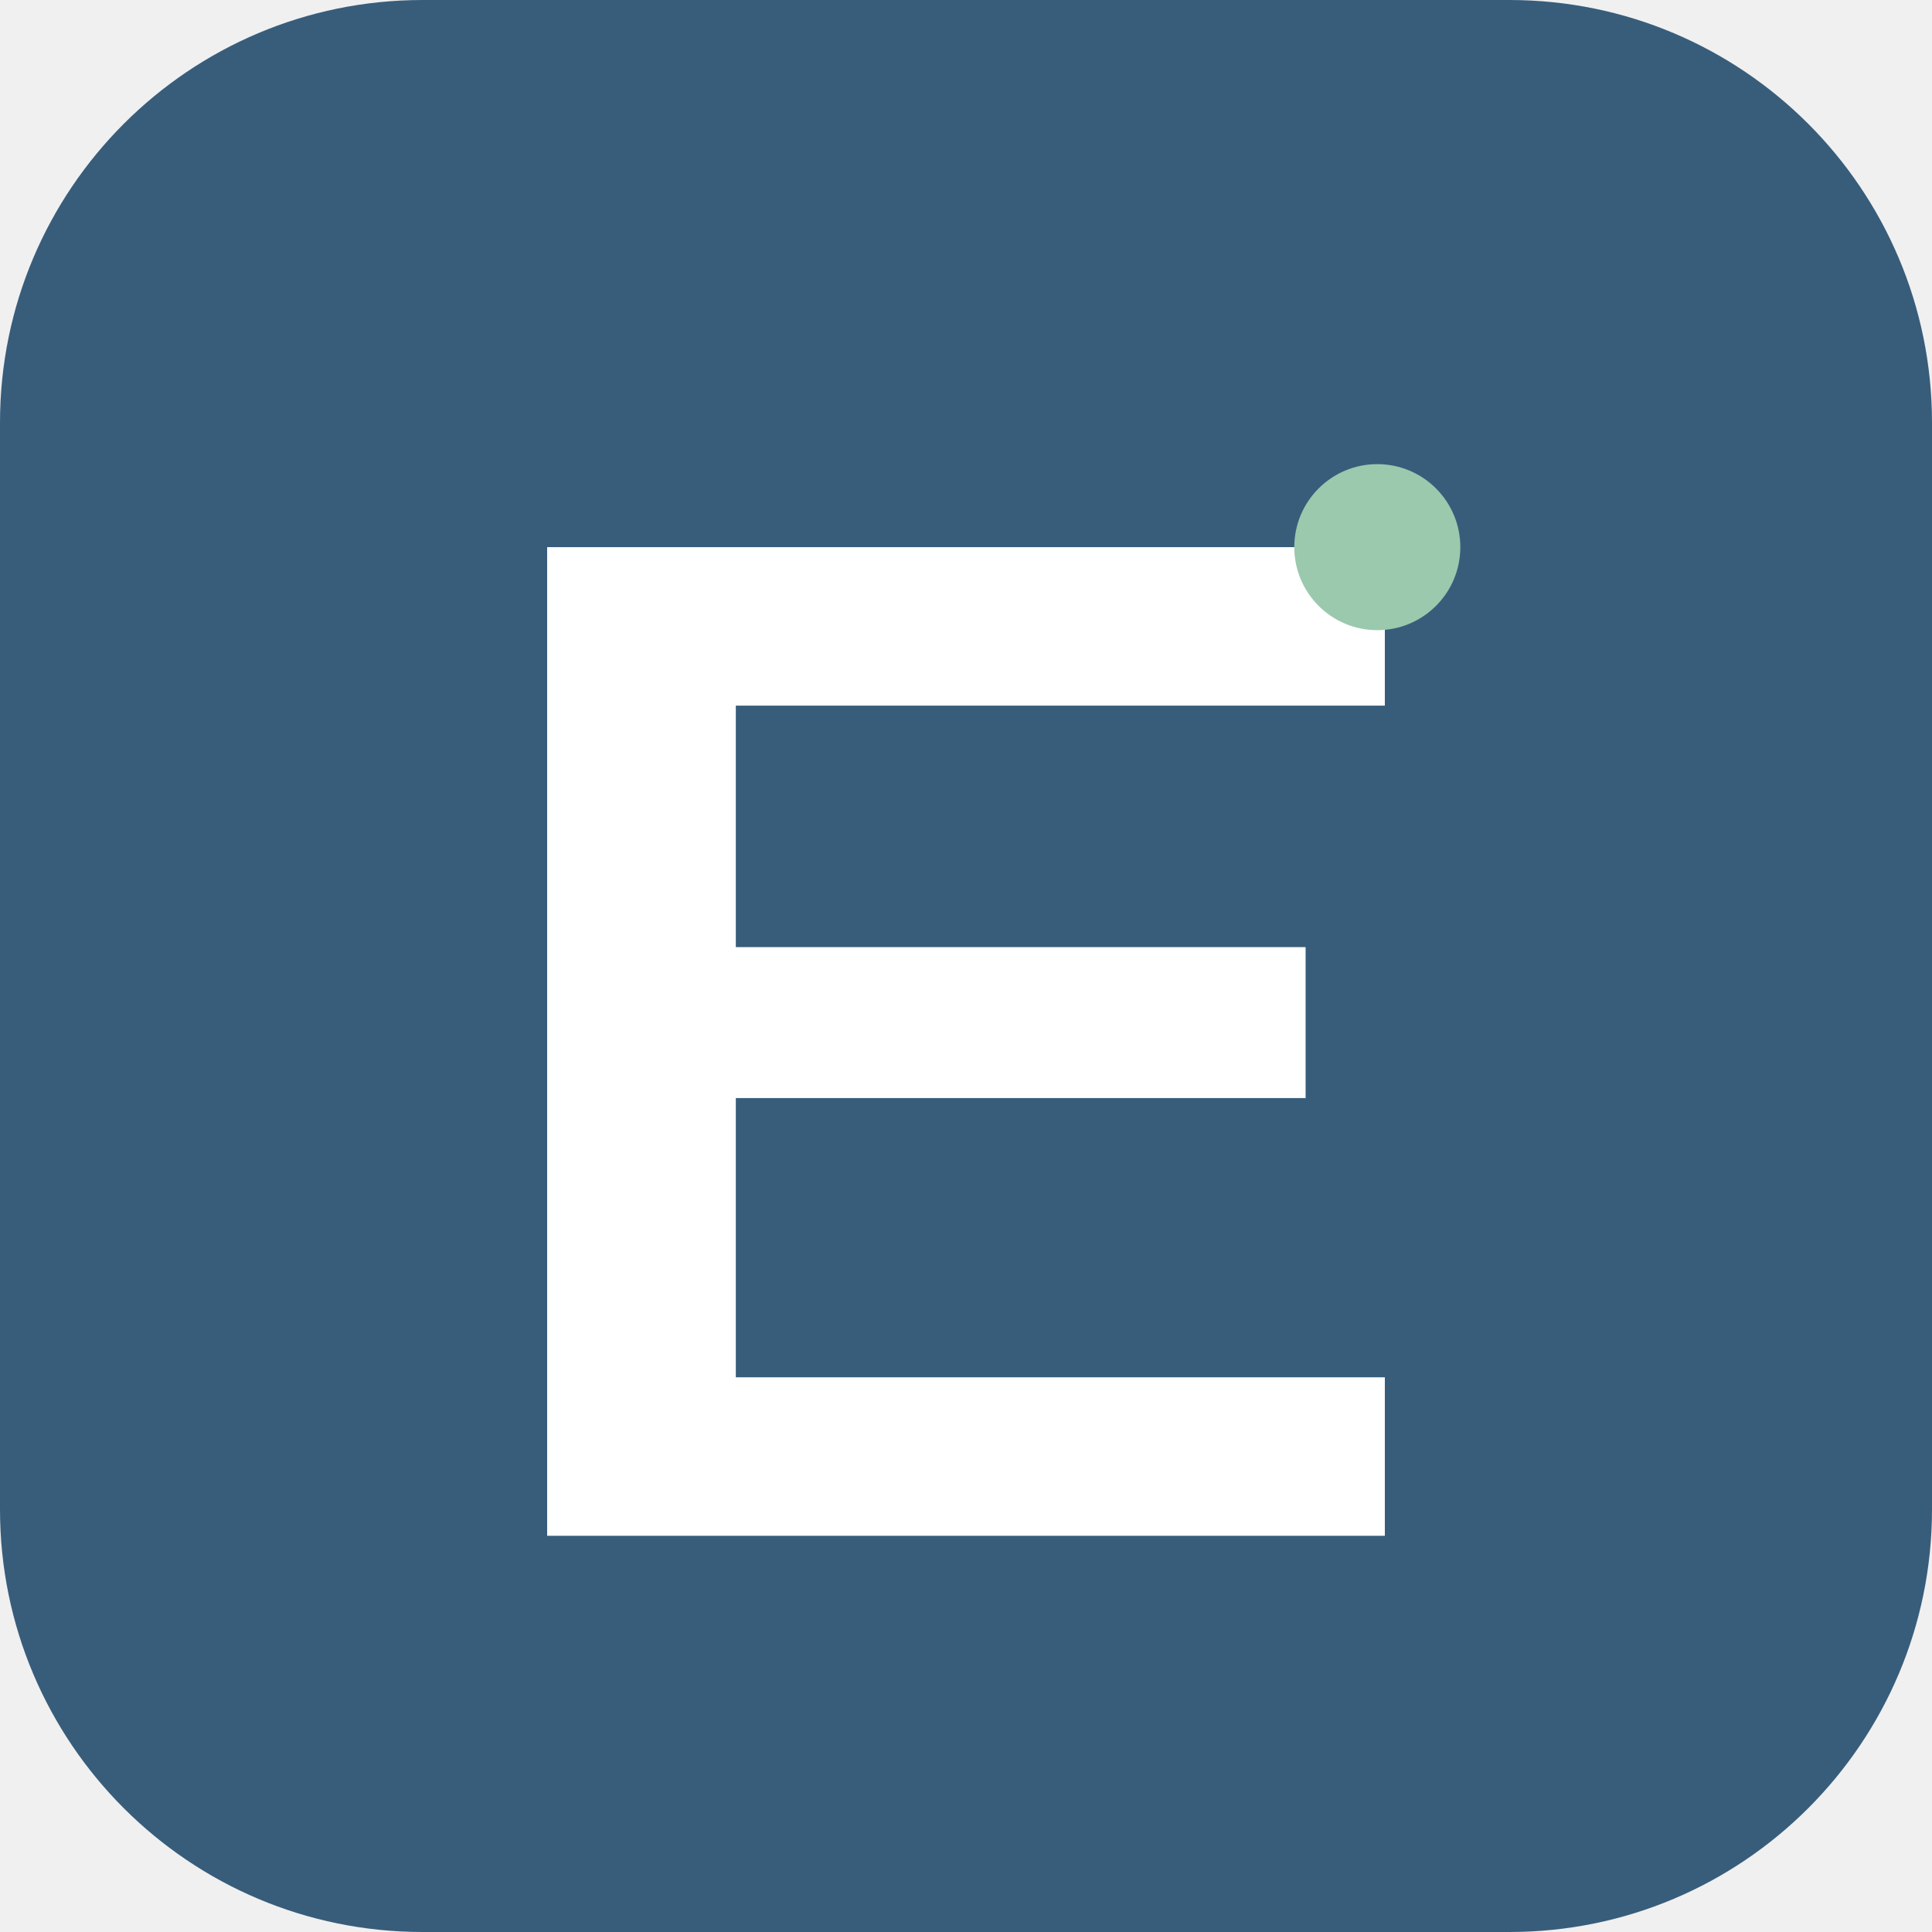
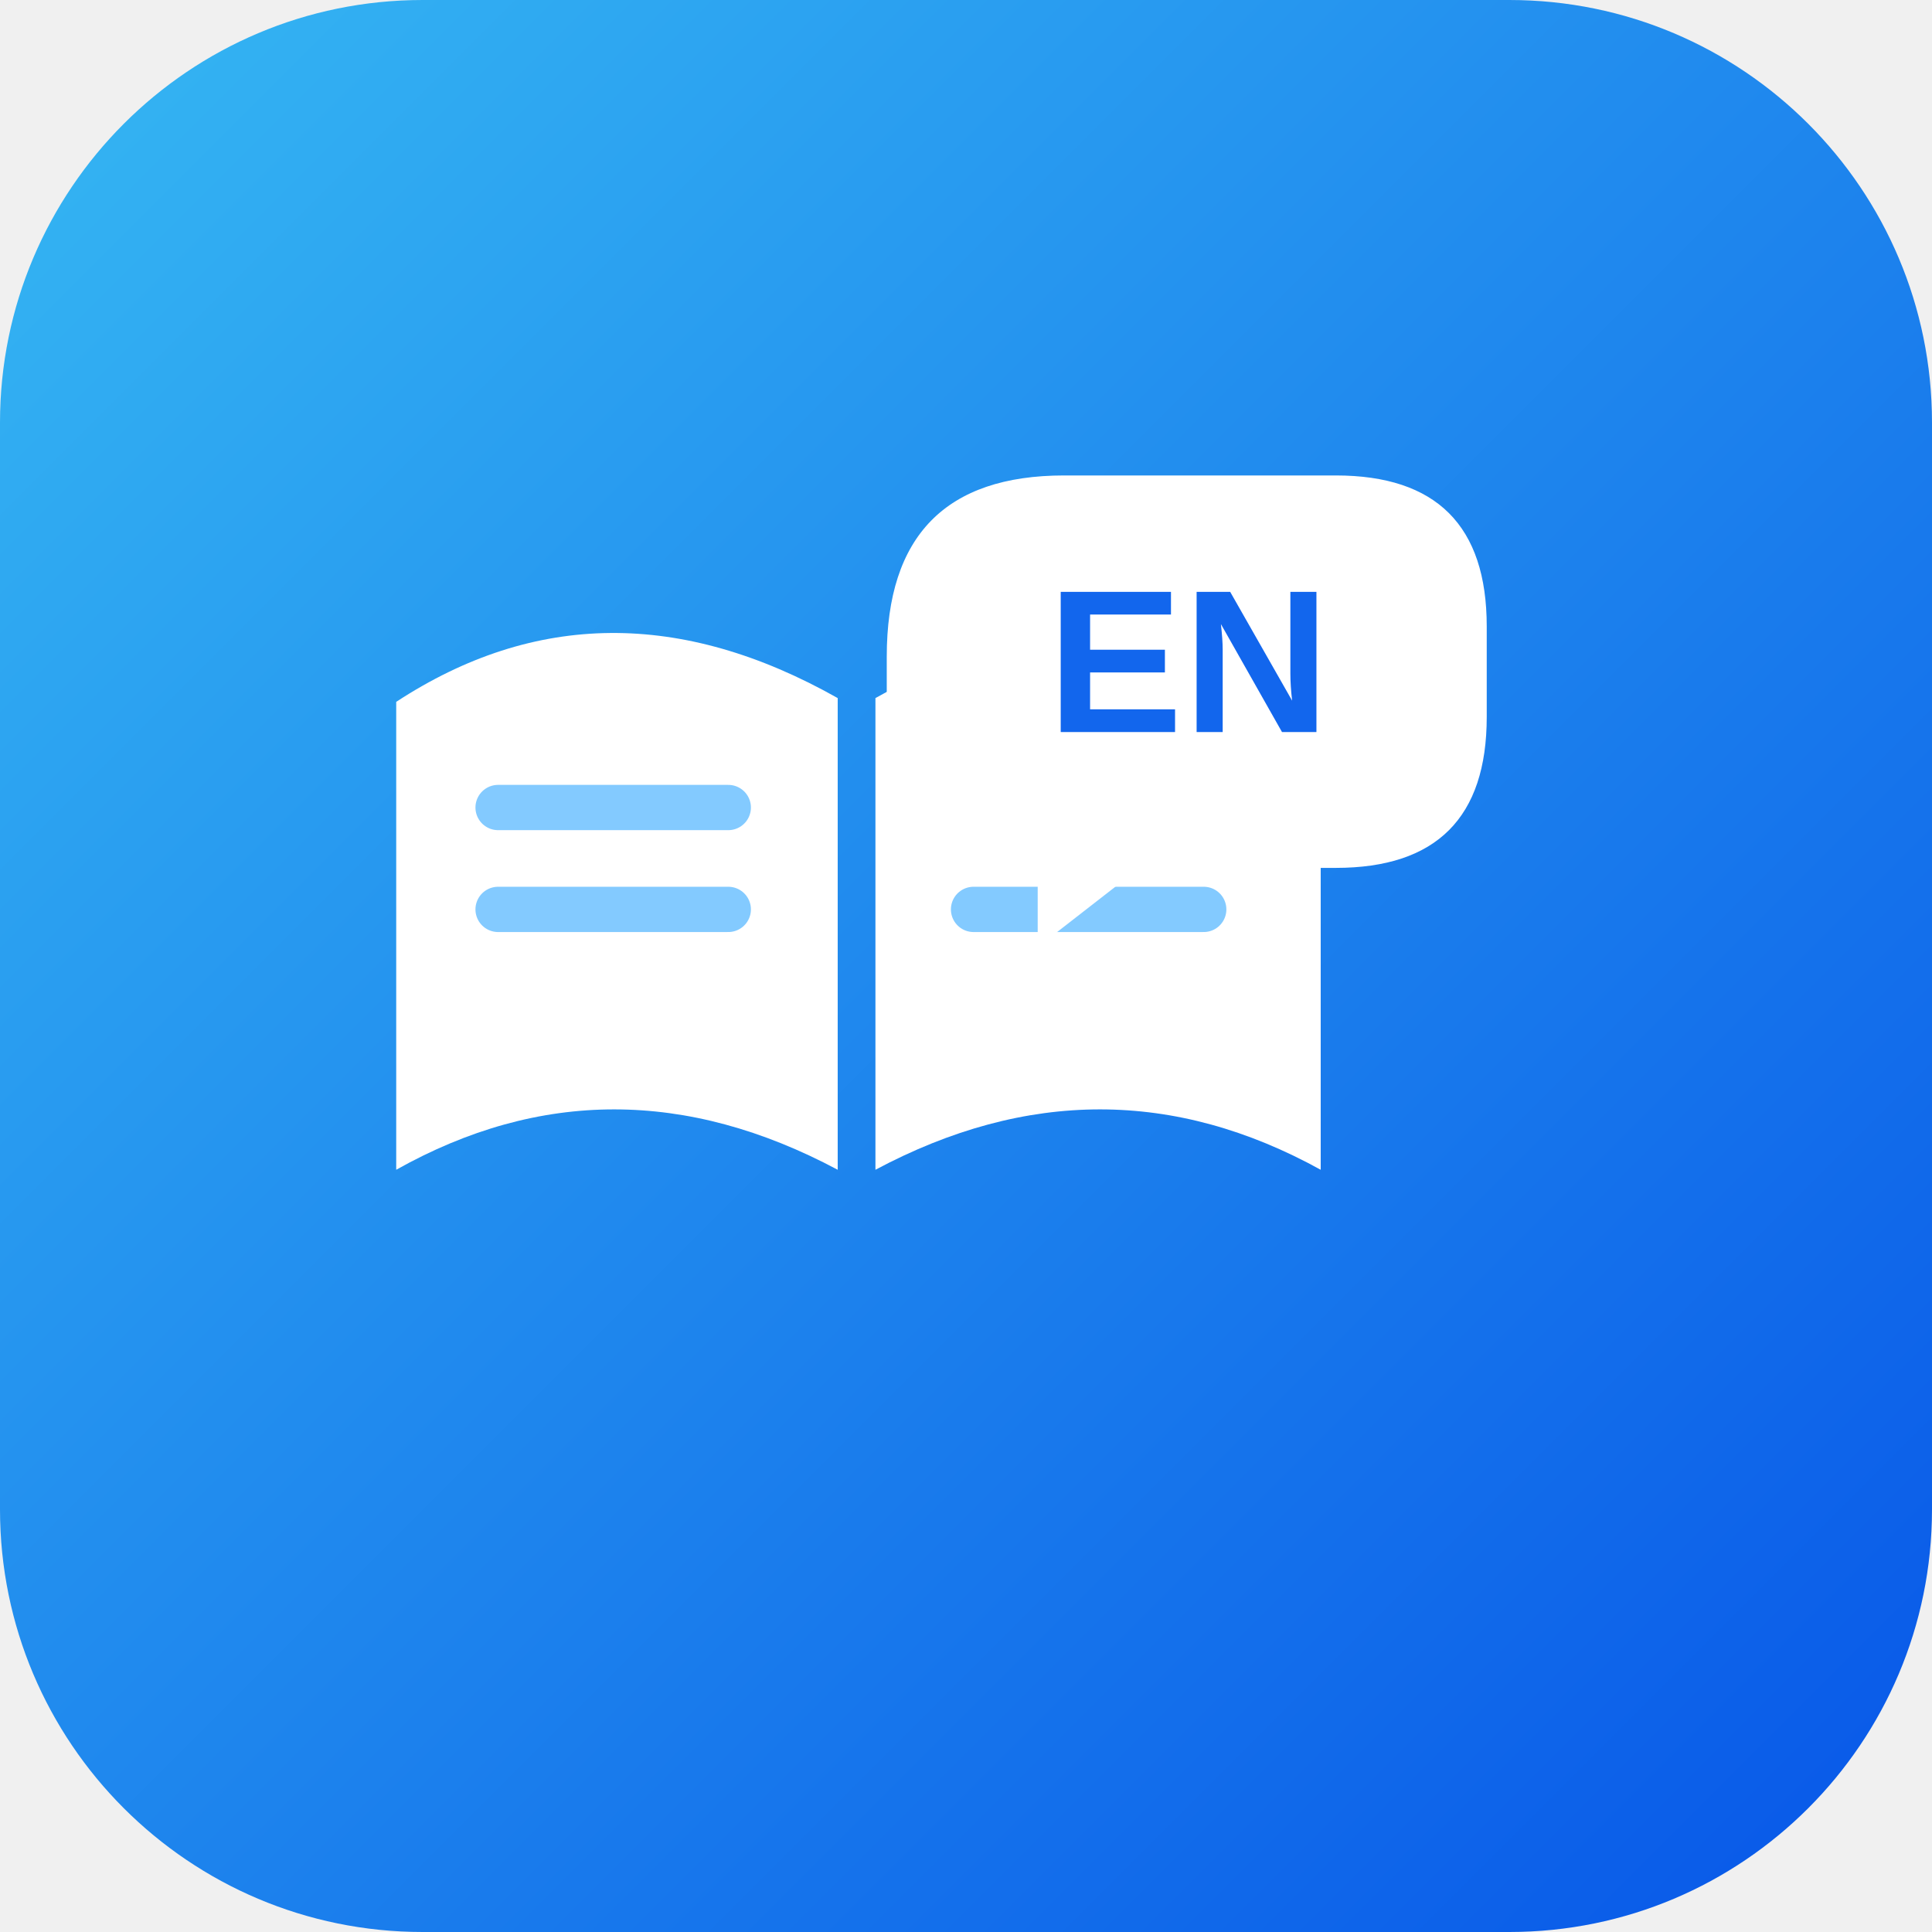
<svg xmlns="http://www.w3.org/2000/svg" viewBox="0 0 512 512">
-   <rect width="512" height="512" rx="112" fill="#385d7b" />
-   <path d="M145 145h222v42H195v64h151v40H195v74h172v42H145z" fill="#fff" />
-   <circle cx="365" cy="145" r="22" fill="#9ac9ad" />
+   <defs>
+     <linearGradient id="g" x1="0" y1="0" x2="1" y2="1">
+       <stop stop-color="#36b8f3" />
+       <stop offset="1" stop-color="#0755e8" />
+     </linearGradient>
+   </defs>
+   <rect width="512" height="512" rx="112" fill="url(#g)" />
+   <g fill="#fff">
+     <path d="M105 186 Q160 150 222 185 L222 310 Q162 278 105 310Z" />
+     <path d="M232 185 Q294 150 350 186 L350 310 Q292 278 232 310Z" />
+   </g>
+   <g fill="none" stroke="#83caff" stroke-width="12" stroke-linecap="round">
+     <path d="M132 214h61 M132 241h61 M258 214h61 M258 241h61" />
+   </g>
+   <path d="M235 174 Q235 126 282 126 H354 Q394 126 394 166 V190 Q394 230 354 230 H302 L275 251 V230 Q235 226 235 190Z" fill="#fff" />
+   <text x="315" y="194" font-family="Arial,sans-serif" font-weight="700" font-size="54" text-anchor="middle" fill="#1266ed">EN</text>
</svg>
